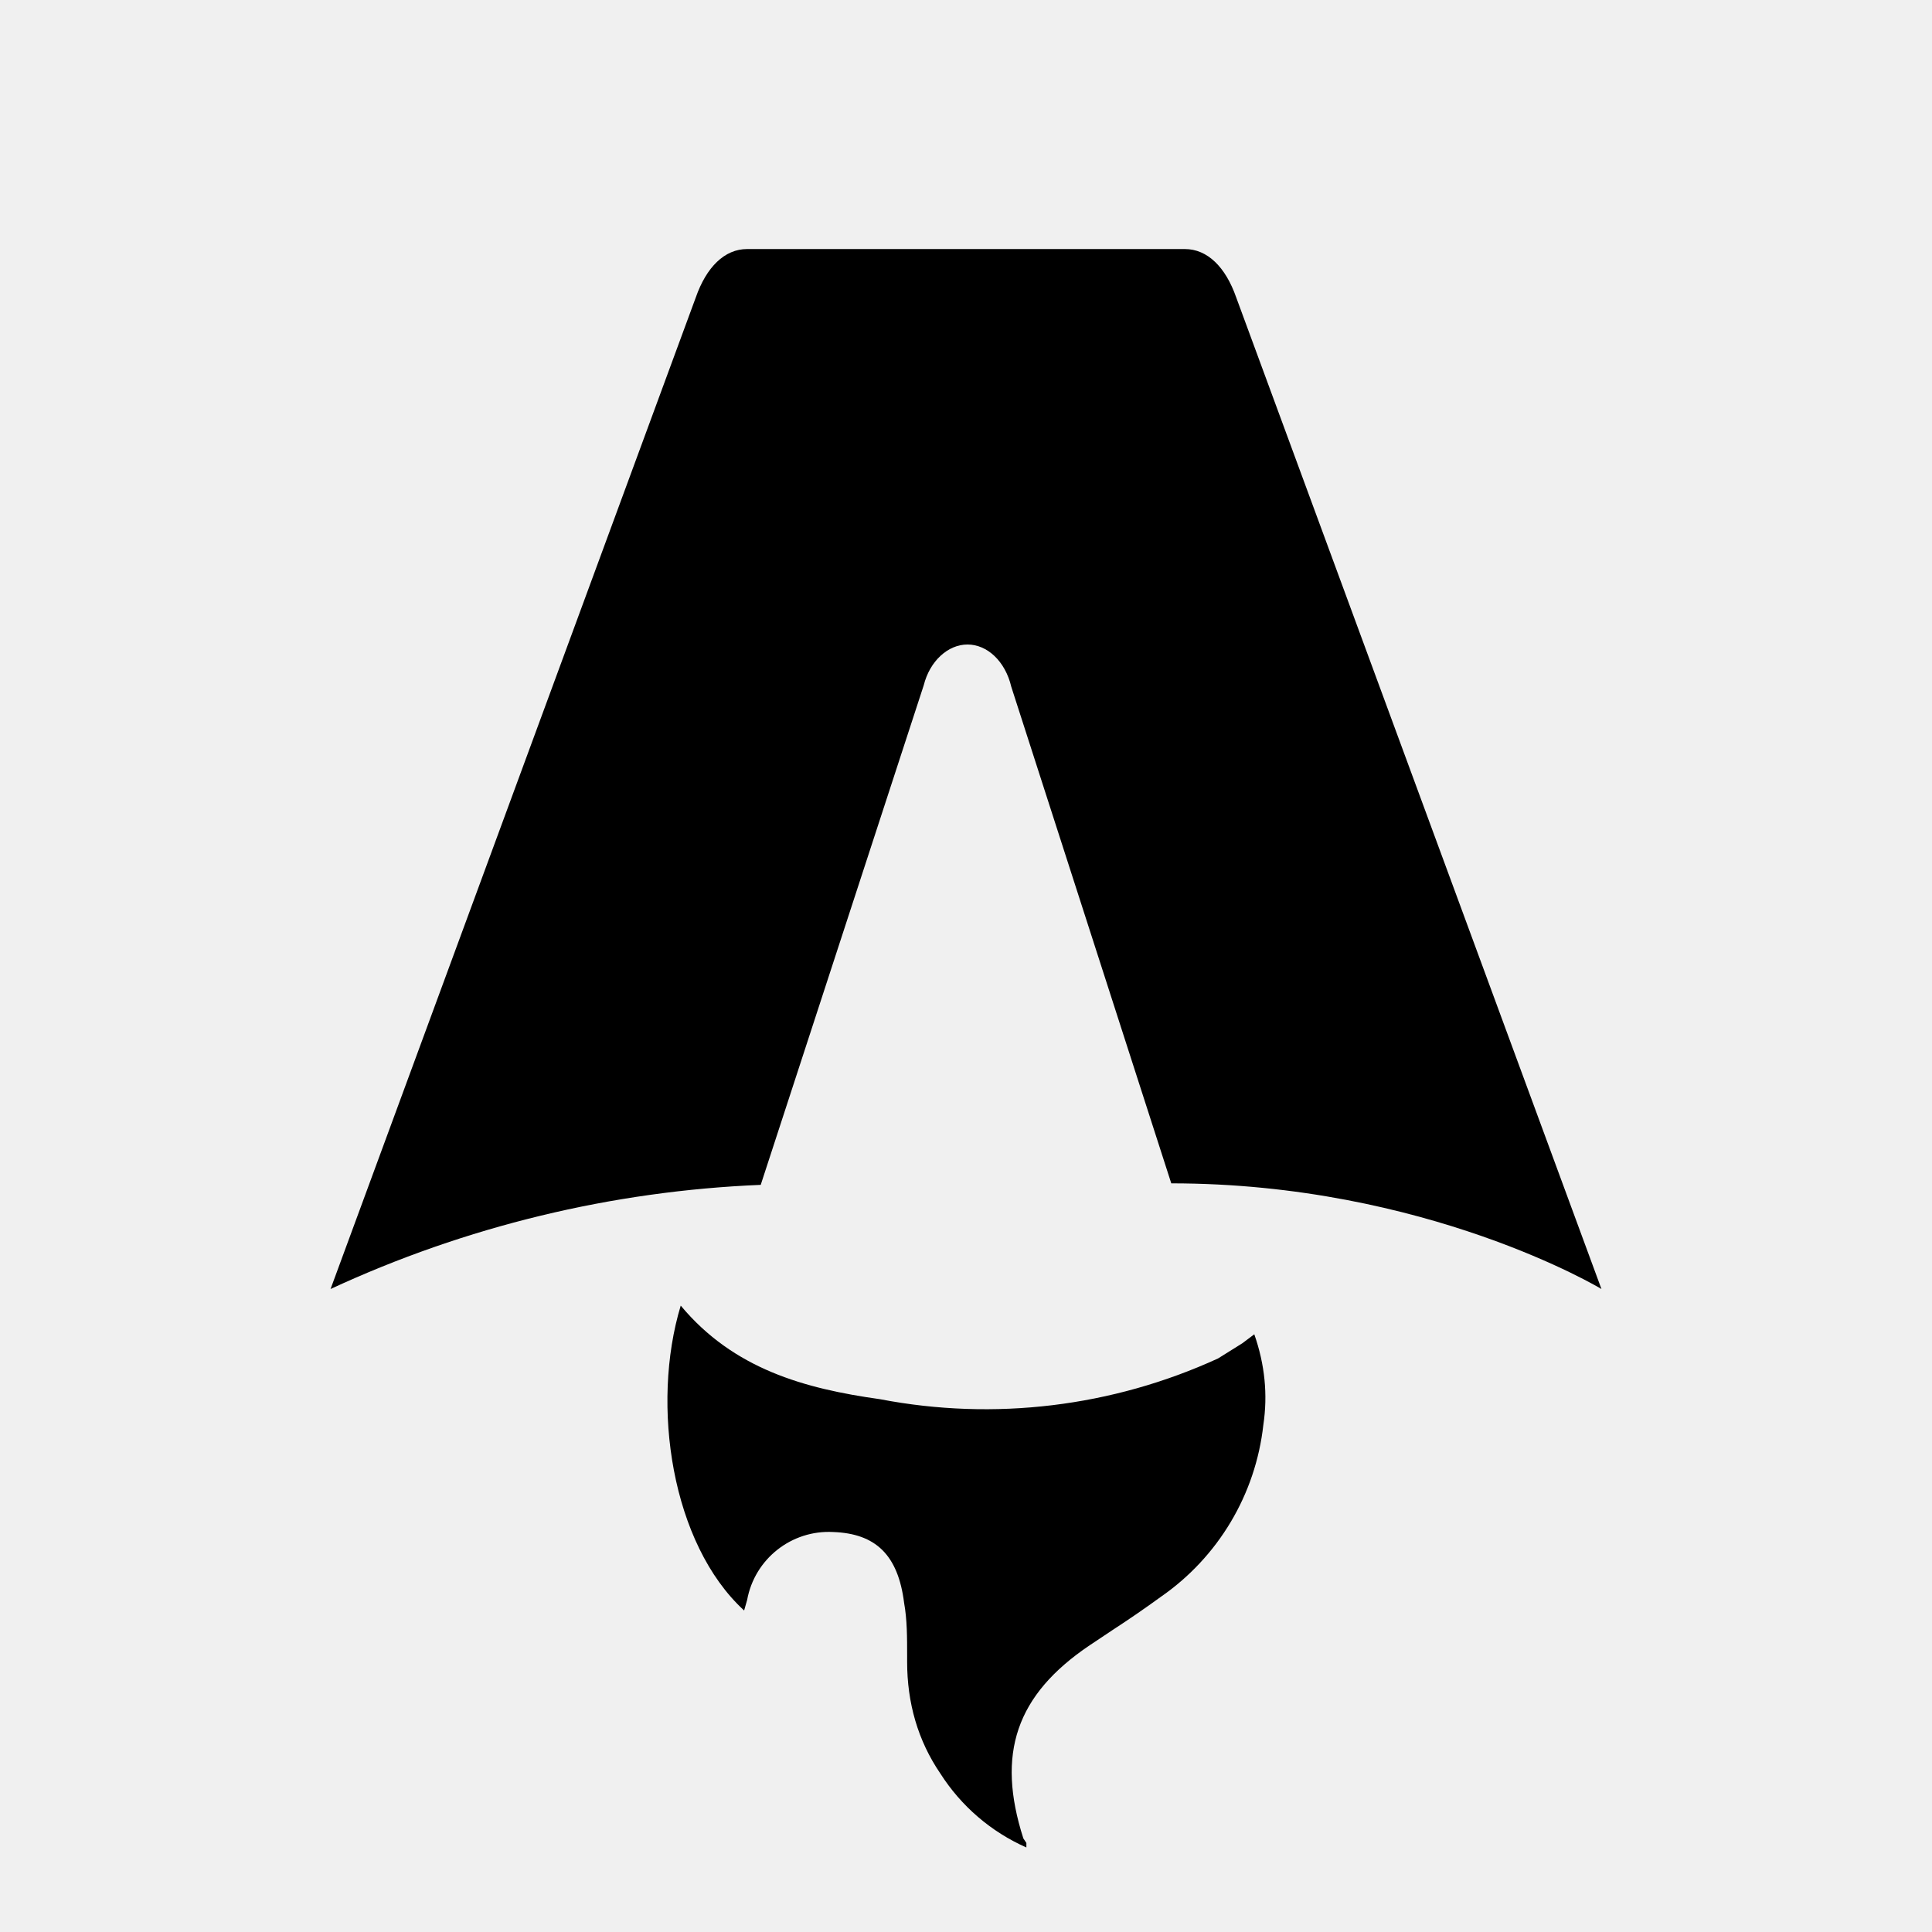
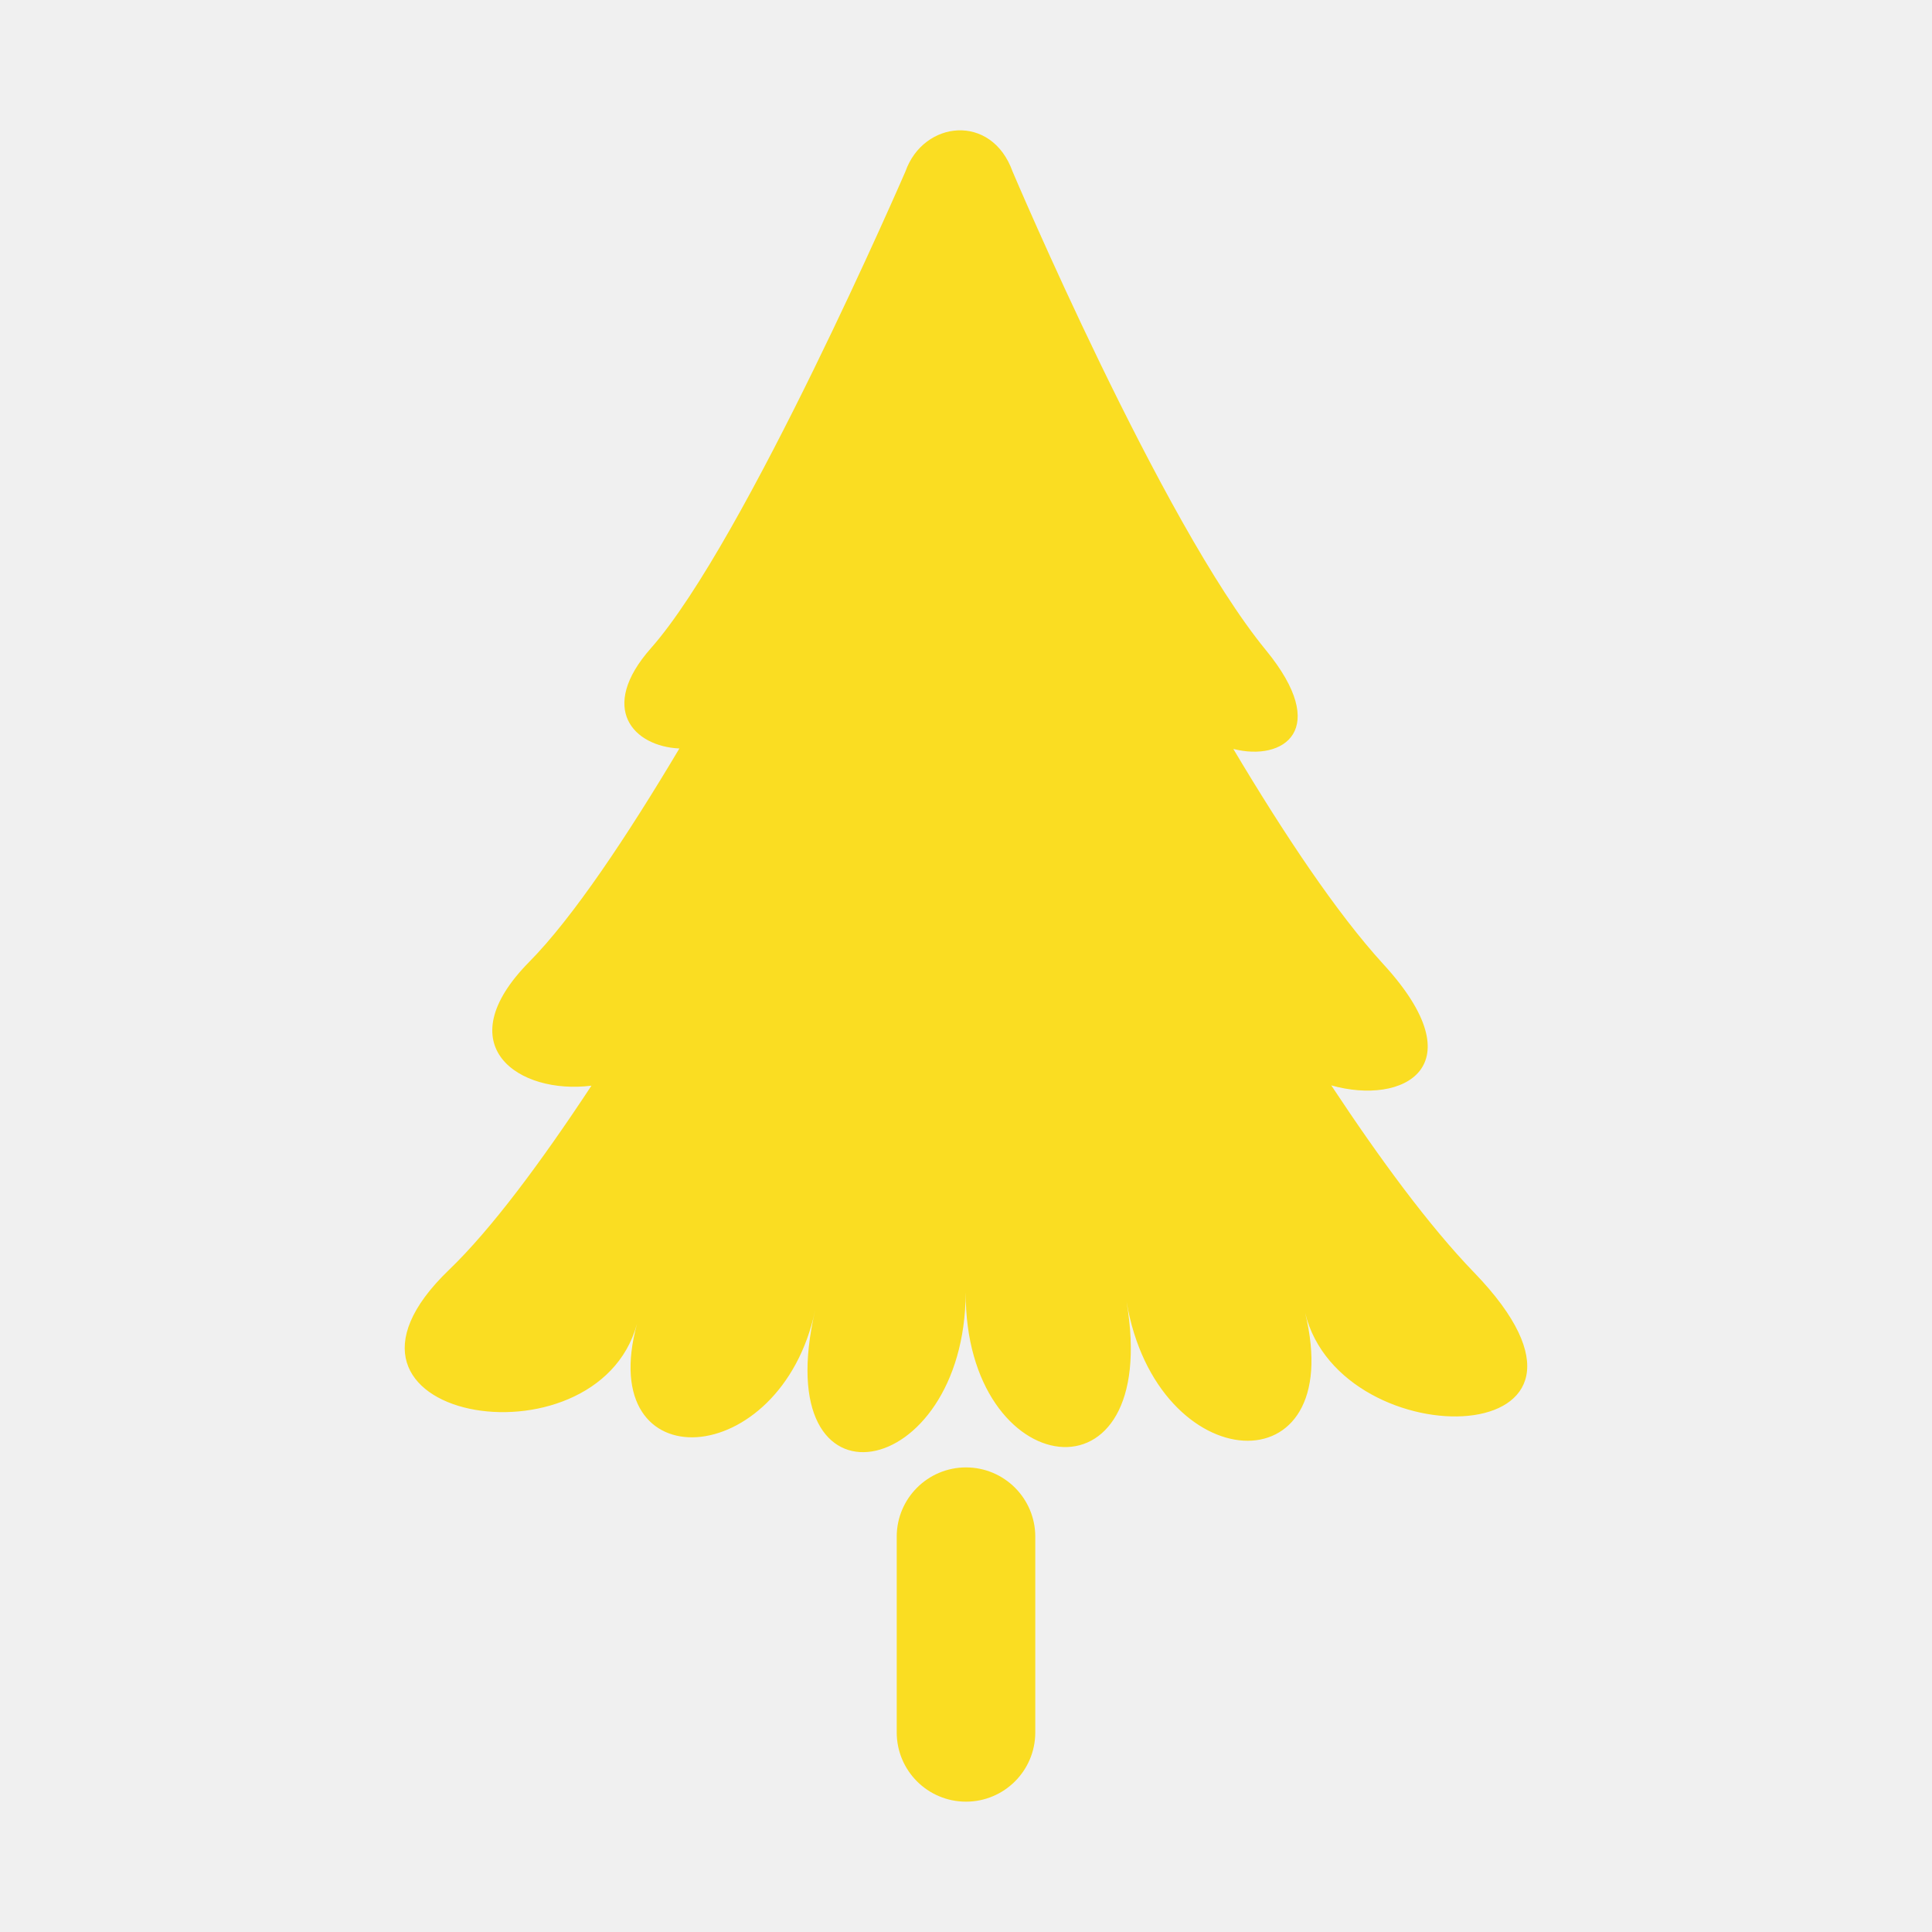
- <svg xmlns="http://www.w3.org/2000/svg" fill="none" viewBox="0 0 128 128">
-   <path d="M50.4 78.5a75.1 75.1 0 0 0-28.5 6.9l24.2-65.7c.7-2 1.9-3.2 3.4-3.2h29c1.5 0 2.7 1.2 3.4 3.2l24.2 65.7s-11.6-7-28.5-7L67 45.5c-.4-1.7-1.6-2.8-2.9-2.8-1.3 0-2.5 1.1-2.9 2.7L50.4 78.5Zm-1.1 28.2Zm-4.2-20.2c-2 6.6-.6 15.8 4.2 20.2a17.5 17.5 0 0 1 .2-.7 5.5 5.5 0 0 1 5.7-4.5c2.8.1 4.3 1.5 4.7 4.7.2 1.1.2 2.3.2 3.5v.4c0 2.7.7 5.2 2.2 7.4a13 13 0 0 0 5.7 4.9v-.3l-.2-.3c-1.8-5.6-.5-9.5 4.4-12.8l1.5-1a73 73 0 0 0 3.2-2.2 16 16 0 0 0 6.8-11.4c.3-2 .1-4-.6-6l-.8.6-1.6 1a37 37 0 0 1-22.4 2.7c-5-.7-9.7-2-13.2-6.2Z" />
-   <style>
-         path { fill: #000; }
-         @media (prefers-color-scheme: dark) {
-             path { fill: #FFF; }
-         }
-     </style>
+ <svg xmlns="http://www.w3.org/2000/svg" width="512" height="512" viewBox="0 0 512 512" fill="none">
+   <path d="M390.641 337.219C378.821 324.979 365.741 307.238 352.801 287.639C371.901 293.039 391.541 282.719 366.621 255.539C354.26 242.039 340.221 220.939 326.841 198.476C340.141 201.876 352.801 193.416 335.461 172.276C307.761 138.516 268.343 45.454 268.343 45.454C262.783 29.934 244.723 31.894 239.943 45.454C239.943 45.454 197.403 143.655 172.522 171.754C158.343 187.794 167.963 197.814 180.043 198.354C166.122 221.734 151.823 243.194 140.263 254.894C118.243 277.194 137.543 290.154 156.743 287.714C143.343 308.055 130.123 325.834 119.023 336.494C77.563 376.334 158.123 390.054 168.803 350.854C157.363 392.914 206.963 390.014 216.024 347.234C203.144 402.894 255.684 392.914 255.924 342.534C255.704 392.894 307.963 400.354 298.544 344.934C306.584 392.194 357.321 394.934 345.884 347.954C355.444 387.094 436.846 385.034 390.644 337.214L390.641 337.219Z" fill="#FADD22" />
+   <path d="M256 388.879C245.86 388.879 237.64 397.1 237.64 407.239V459.1C237.64 469.24 245.86 477.459 256 477.459C266.14 477.459 274.36 469.239 274.36 459.1V407.239C274.36 397.099 266.14 388.879 256 388.879Z" fill="#FADD22" />
</svg>
